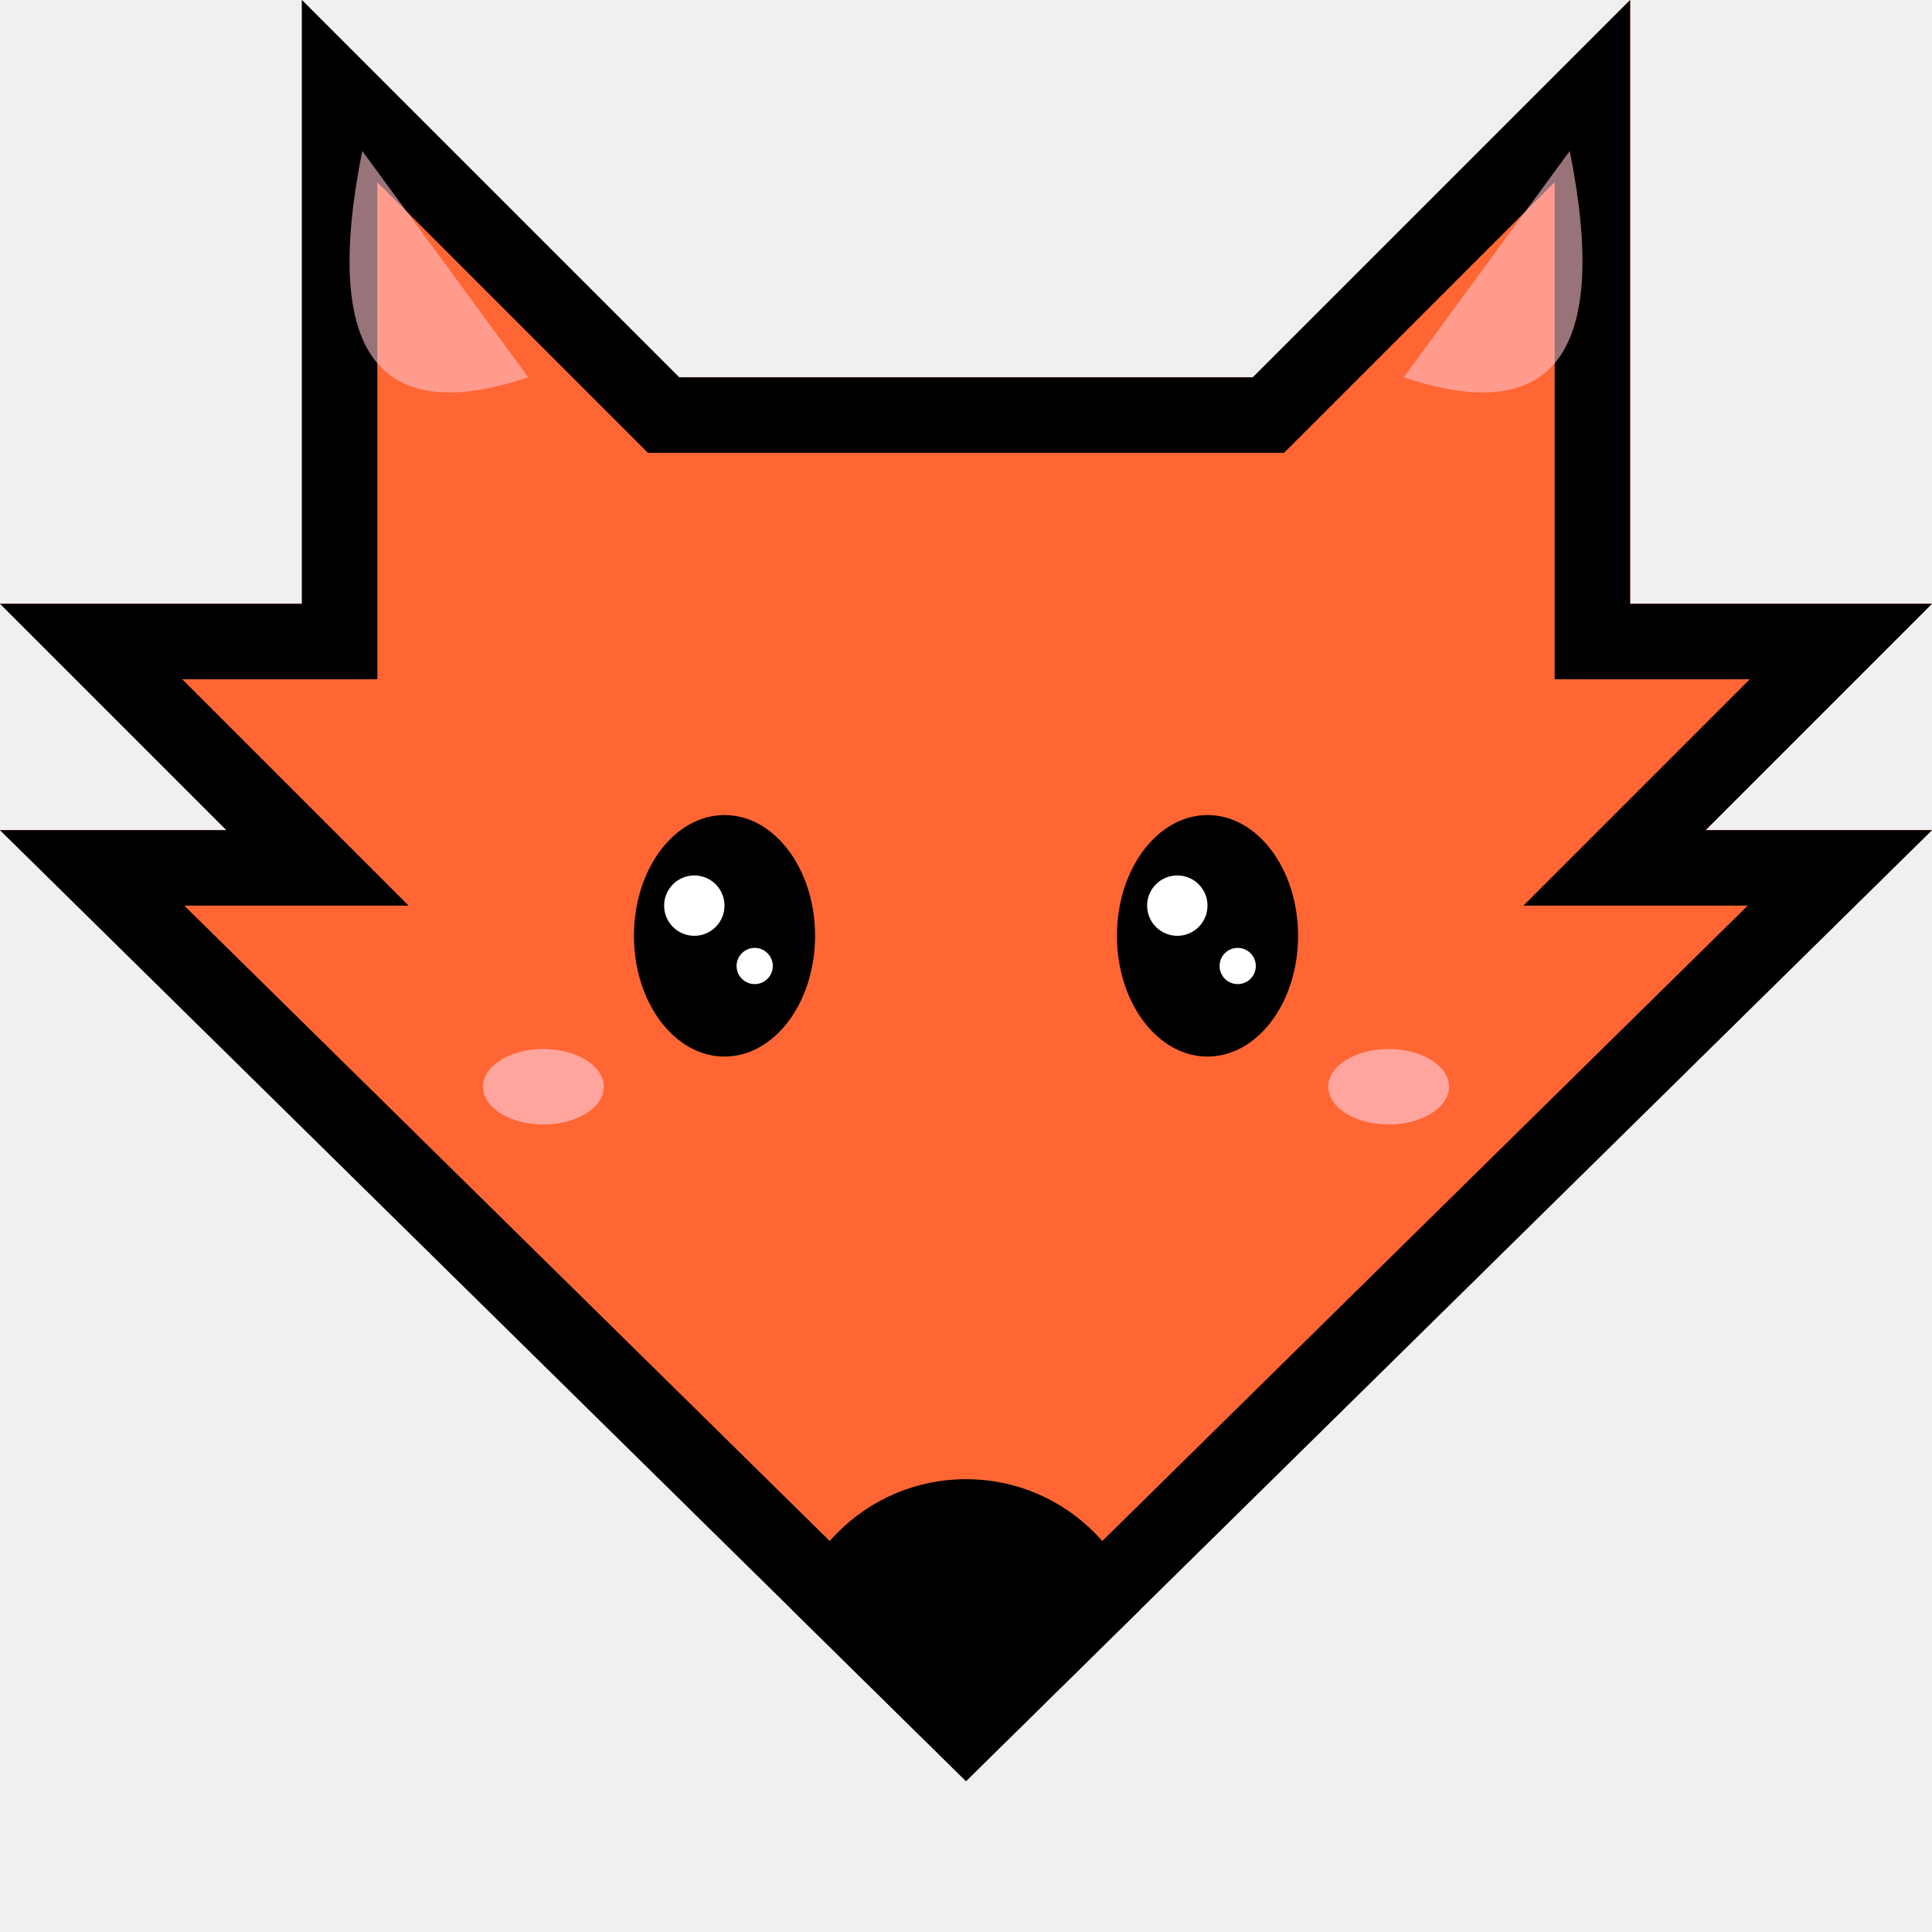
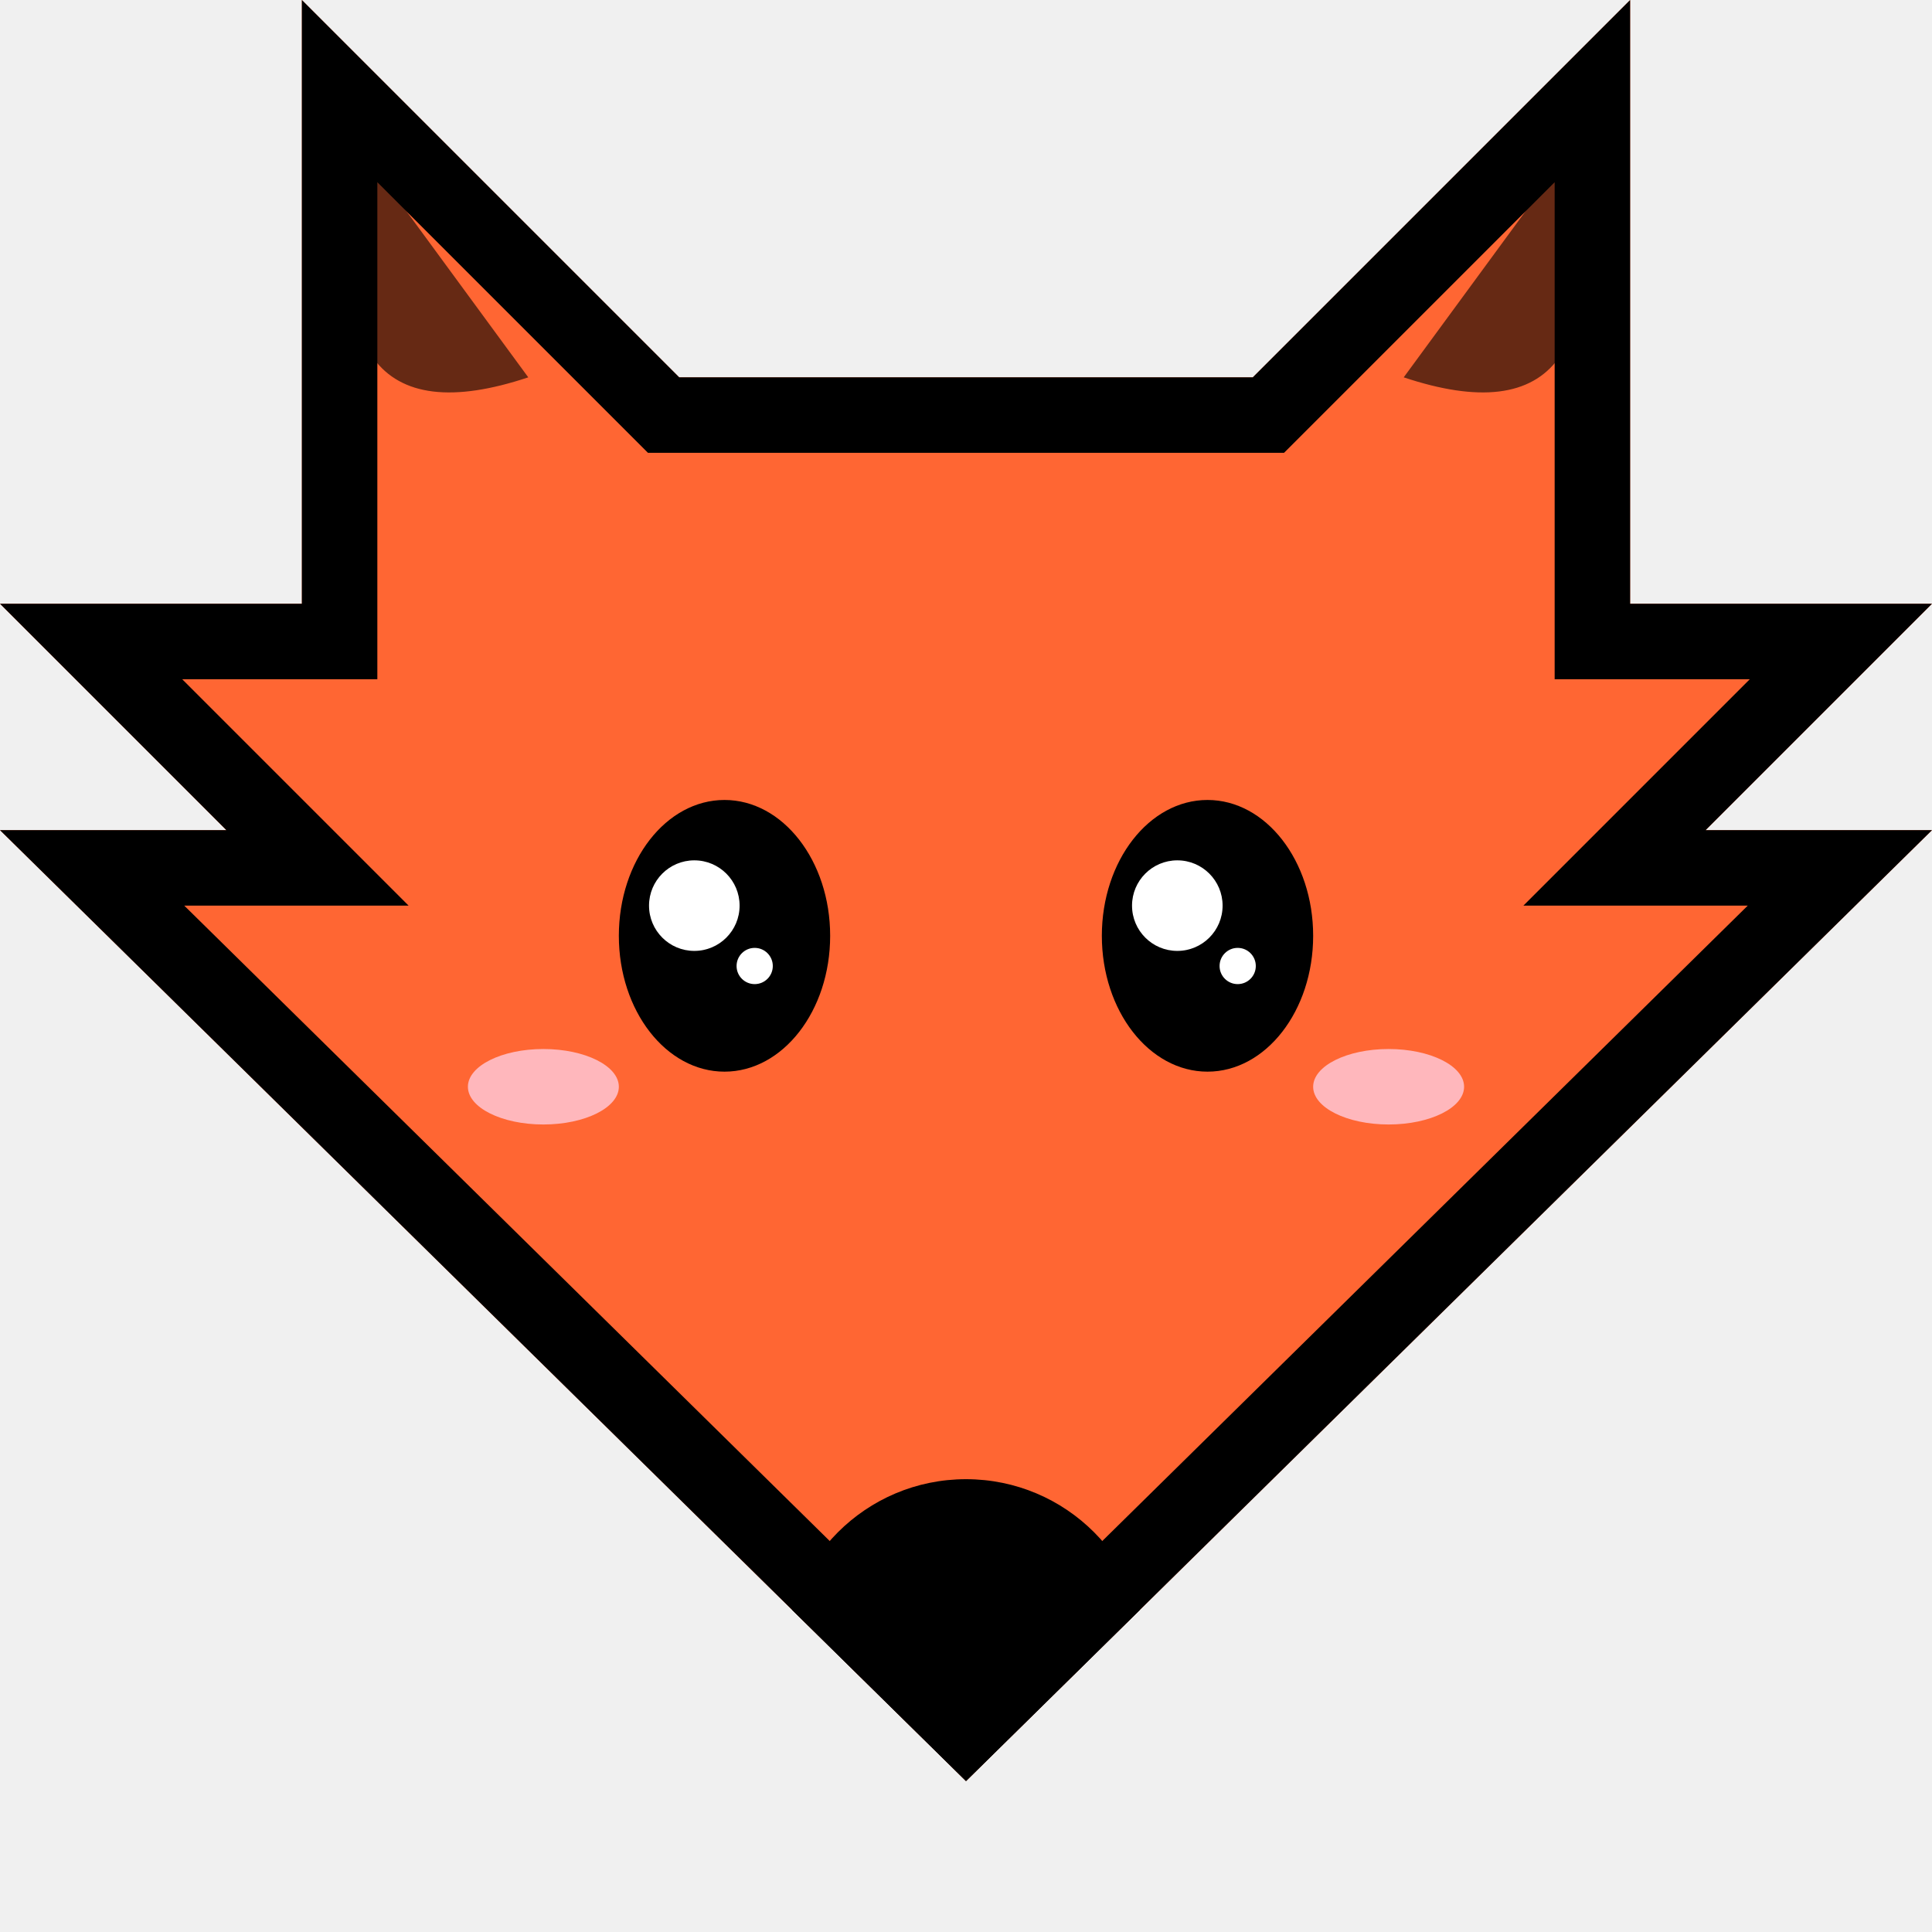
<svg xmlns="http://www.w3.org/2000/svg" xmlns:xlink="http://www.w3.org/1999/xlink" width="128" height="128" viewBox="0 0 128 128">
  <defs>
    <clipPath id="clip-fox">
      <path id="ld" d="              M20 40              L20 0 L45 25               L83 25               L108 0 L108 40               L128 40 L113 55 L128 55              L64 118               L0 55 L15 55 L0 40               Z" />
    </clipPath>
  </defs>
  <g clip-path="url(#clip-fox)">
    <use xlink:href="#ld" stroke="black" stroke-width="10" fill="#f63" />
-     <path d="M24 10 L35 25 Q20 30 24 10" fill="pink" opacity="0.6" />
-     <path d="M104 10 L93 25 Q108 30 104 10" fill="pink" opacity="0.6" />
-     <ellipse cx="48" cy="62" rx="6" ry="8" fill="black" />
-     <circle cx="46" cy="60" r="2" fill="white" />
+     <path d="M24 10 L35 25 Q20 30 24 10" fill="black" opacity="0.6" />
+     <path d="M104 10 L93 25 Q108 30 104 10" fill="black" opacity="0.6" />
+     <ellipse cx="48" cy="62" rx="7" ry="9" fill="black" />
+     <circle cx="46" cy="60" r="3" fill="white" />
    <circle cx="50" cy="64" r="1.2" fill="white" />
-     <ellipse cx="80" cy="62" rx="6" ry="8" fill="black" />
-     <circle cx="78" cy="60" r="2" fill="white" />
+     <ellipse cx="80" cy="62" rx="7" ry="9" fill="black" />
+     <circle cx="78" cy="60" r="3" fill="white" />
    <circle cx="82" cy="64" r="1.2" fill="white" />
-     <ellipse cx="36" cy="72" rx="4" ry="2.5" fill="pink" opacity="0.7" />
-     <ellipse cx="92" cy="72" rx="4" ry="2.5" fill="pink" opacity="0.7" />
+     <ellipse cx="36" cy="72" rx="5" ry="2.5" fill="pink" opacity="0.9" />
+     <ellipse cx="92" cy="72" rx="5" ry="2.5" fill="pink" opacity="0.9" />
    <circle cx="64" cy="110" r="12" />
  </g>
</svg>
